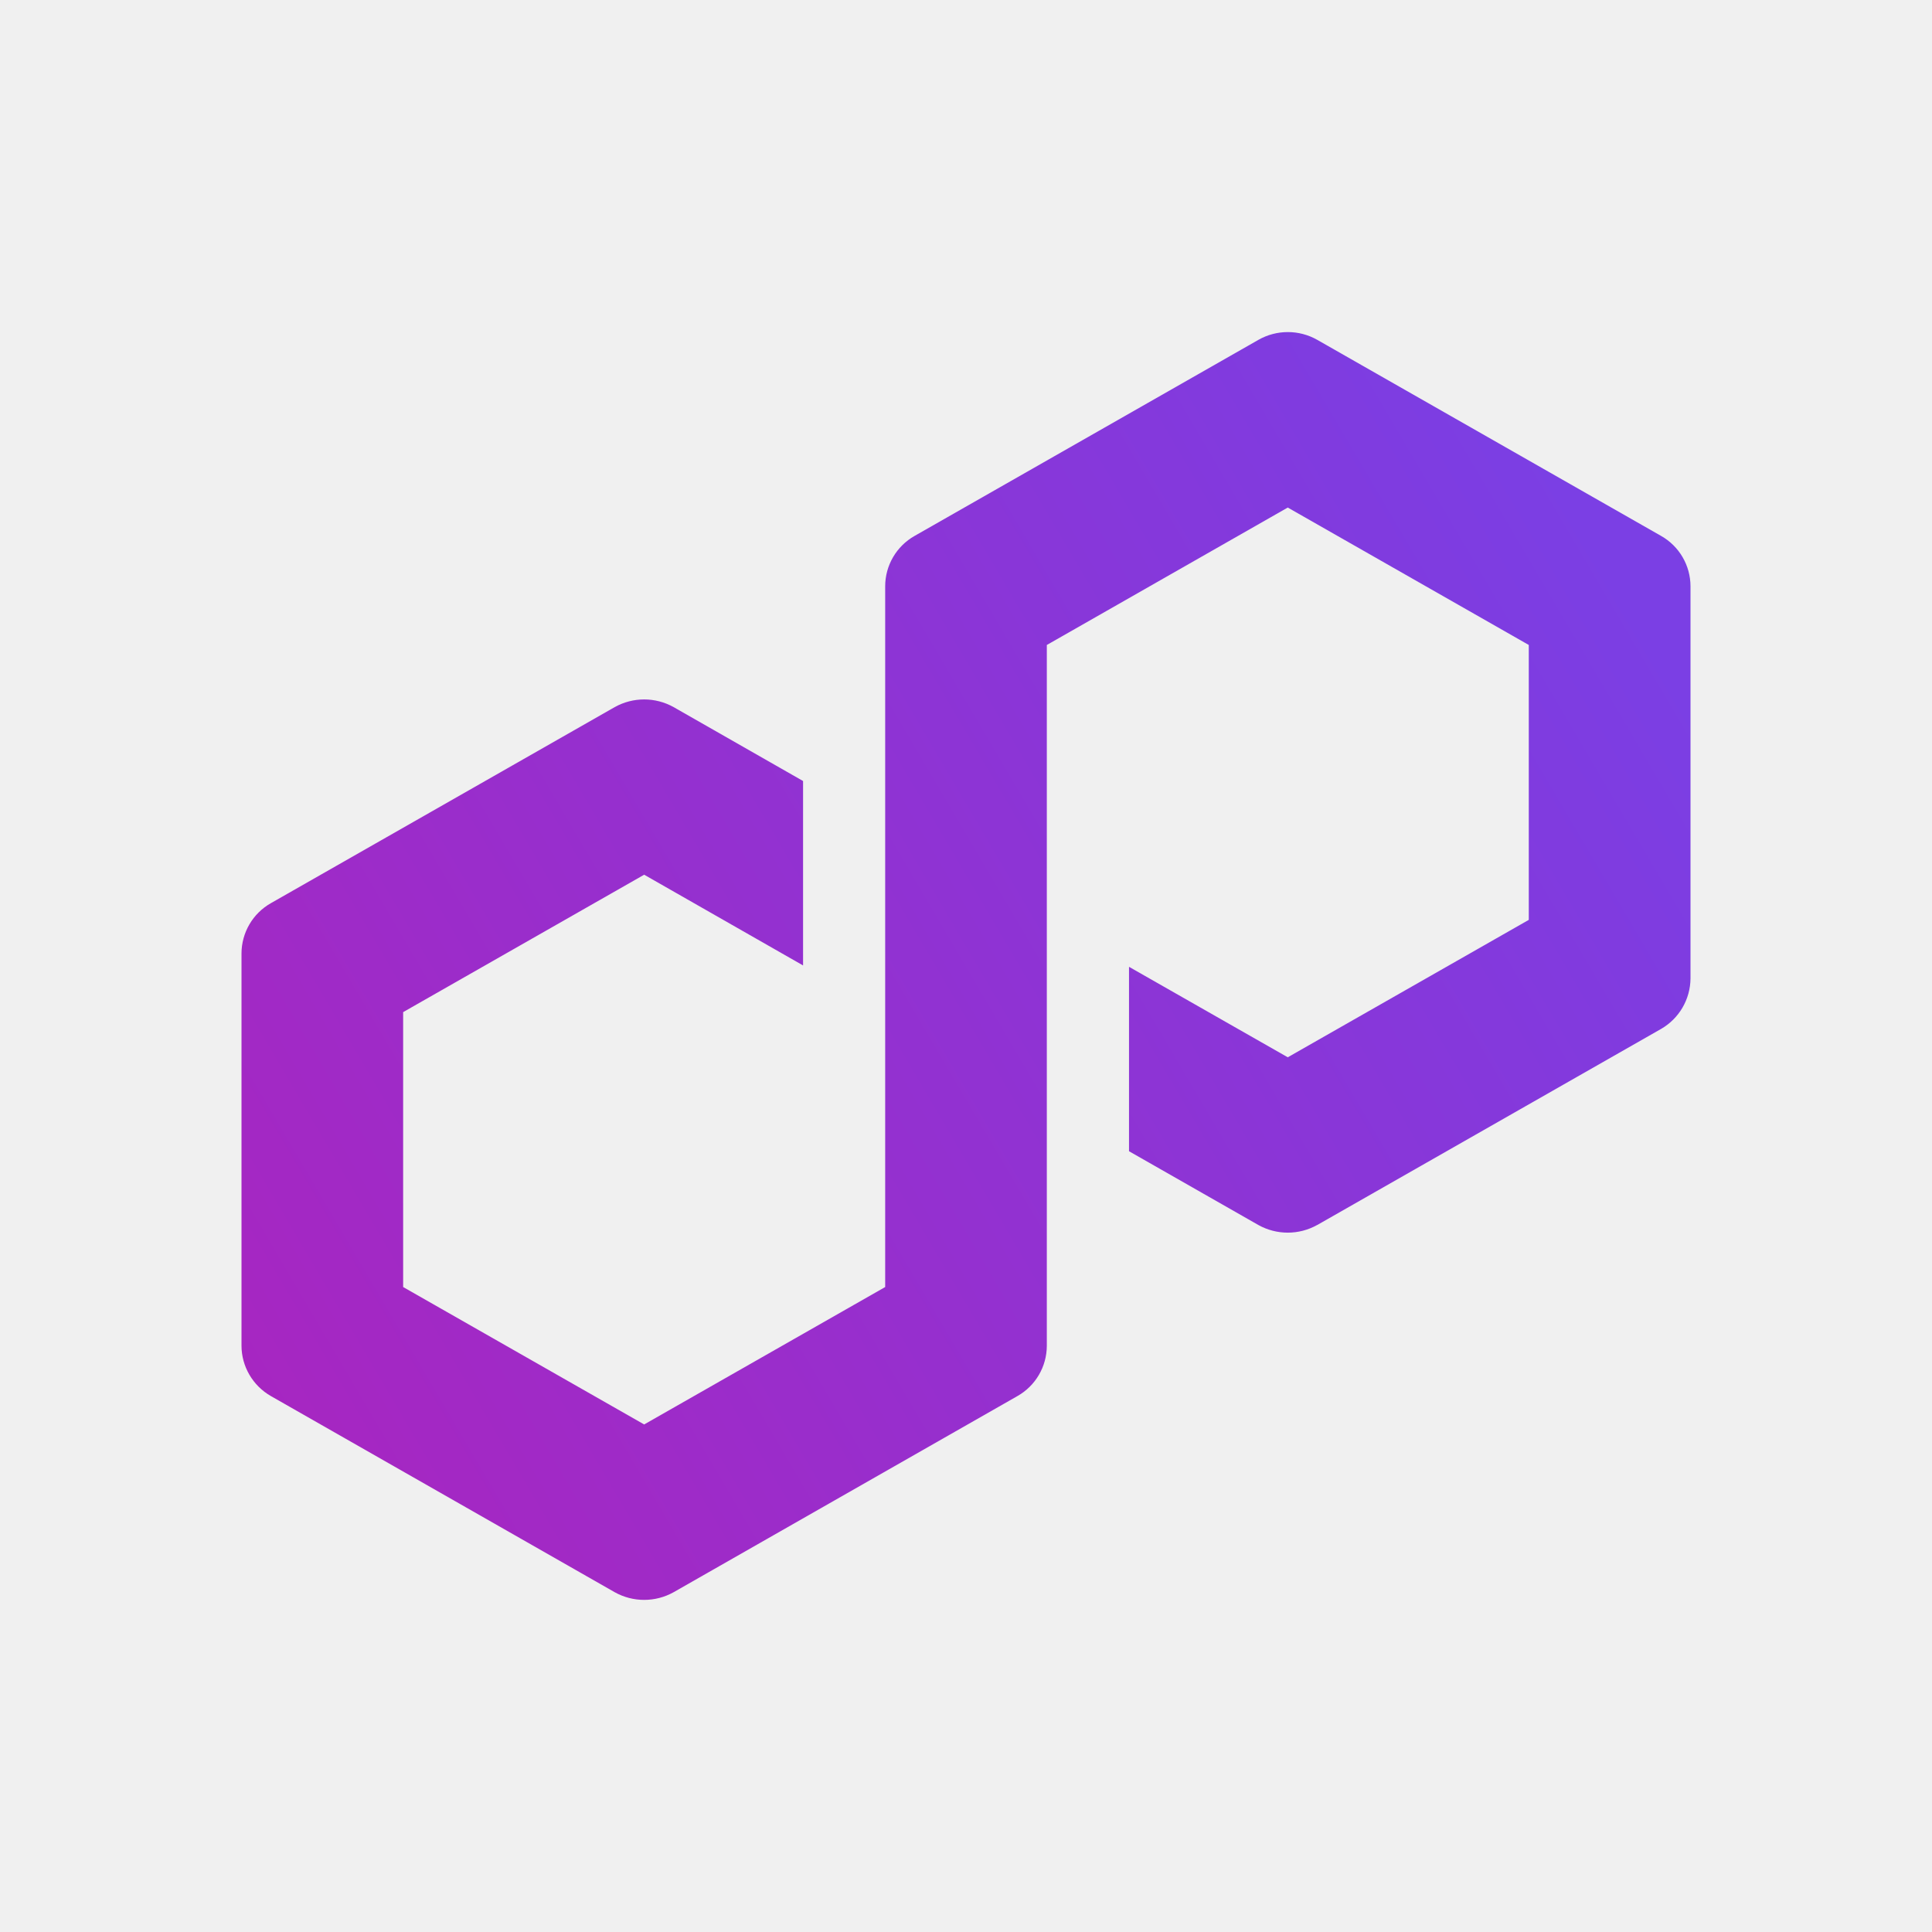
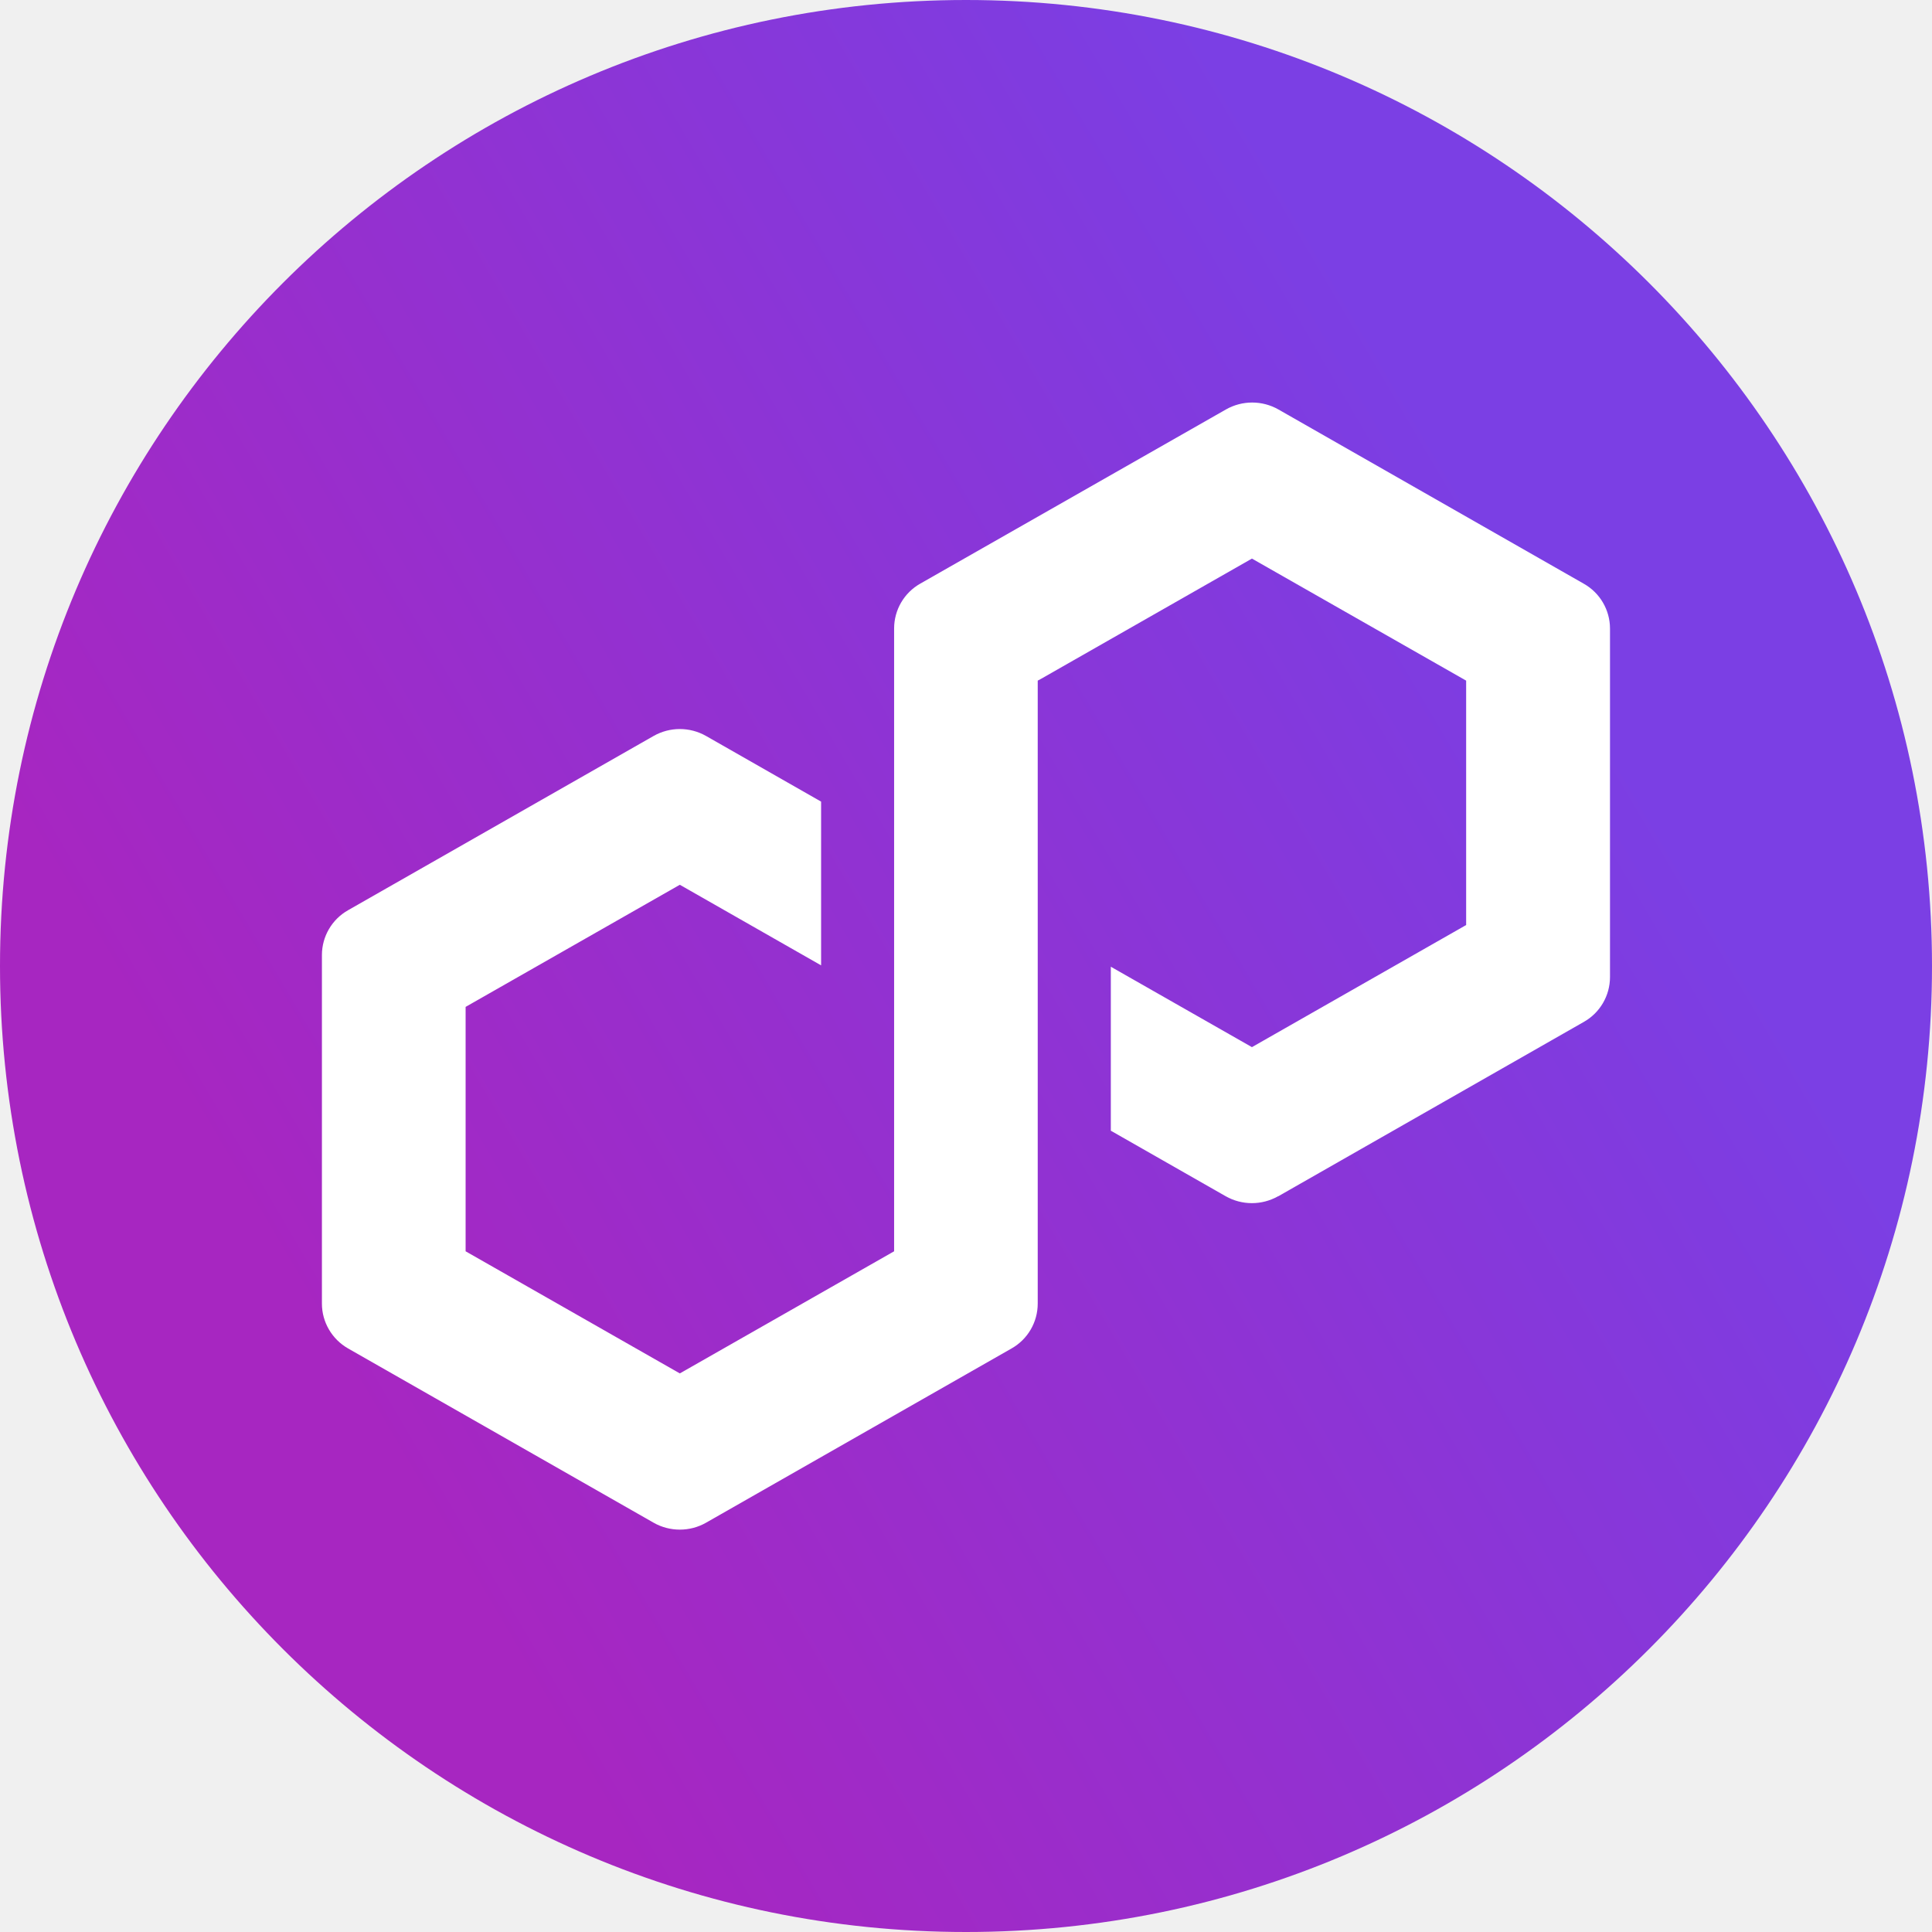
<svg xmlns="http://www.w3.org/2000/svg" width="24" height="24" fill="none" viewBox="0 0 24 24">
-   <path fill="url(#polygon__a)" d="m16.364 15.217 4.27-2.435a.73.73 0 0 0 .366-.627V7.284a.72.72 0 0 0-.366-.627l-4.27-2.435a.74.74 0 0 0-.732 0l-4.27 2.435a.72.72 0 0 0-.366.627v8.704l-2.994 1.707-2.994-1.707v-3.415l2.994-1.707 1.974 1.127V9.702l-1.608-.918a.75.75 0 0 0-.732 0l-4.27 2.435a.72.72 0 0 0-.366.627v4.87c0 .258.14.498.366.627l4.27 2.436a.75.75 0 0 0 .732 0l4.27-2.436a.72.72 0 0 0 .366-.626V8.012l.053-.03 2.94-1.677 2.994 1.707v3.415l-2.994 1.707-1.972-1.124v2.291l1.606.916a.75.75 0 0 0 .732 0z" />
+   <g clip-path="url(#npolygon__a)">
+     <path fill="url(#npolygon__b)" d="M12 0a12 12 0 1 0 0 24a12 12 0 1 0 0-24z" />
+     <path fill="#fff" d="m15.88 14.86 3.794-2.165a.64.64 0 0 0 .326-.558v-4.33a.64.64 0 0 0-.326-.556L15.88 5.086a.66.66 0 0 0-.65 0L11.432 7.25a.64.64 0 0 0-.325.557v7.737l-2.662 1.517-2.661-1.517v-3.036l2.661-1.517 1.755 1.001V9.958l-1.43-.816a.66.66 0 0 0-.65 0l-3.796 2.165a.64.64 0 0 0-.325.557v4.33c0 .229.124.442.325.557l3.796 2.165c.2.114.45.114.65 0l3.796-2.165a.64.64 0 0 0 .325-.557V8.455l.048-.026 2.613-1.49 2.661 1.516v3.036l-2.661 1.517-1.753-.999v2.037l1.427.814a.66.66 0 0 0 .651 0z" />
+   </g>
  <defs>
-     <linearGradient id="polygon__a" x1="2.942" x2="20.119" y1="17.194" y2="7.101" gradientUnits="userSpaceOnUse">
+     <linearGradient id="npolygon__b" x1="3.948" x2="19.217" y1="16.617" y2="7.645" gradientUnits="userSpaceOnUse">
      <stop stop-color="#A726C1" />
      <stop offset=".88" stop-color="#803BDF" />
      <stop offset="1" stop-color="#7B3FE4" />
    </linearGradient>
+     <clipPath id="npolygon__a">
+       <path fill="#fff" d="M12 0a12 12 0 1 0 0 24a12 12 0 1 0 0-24z" />
+     </clipPath>
  </defs>
</svg>
